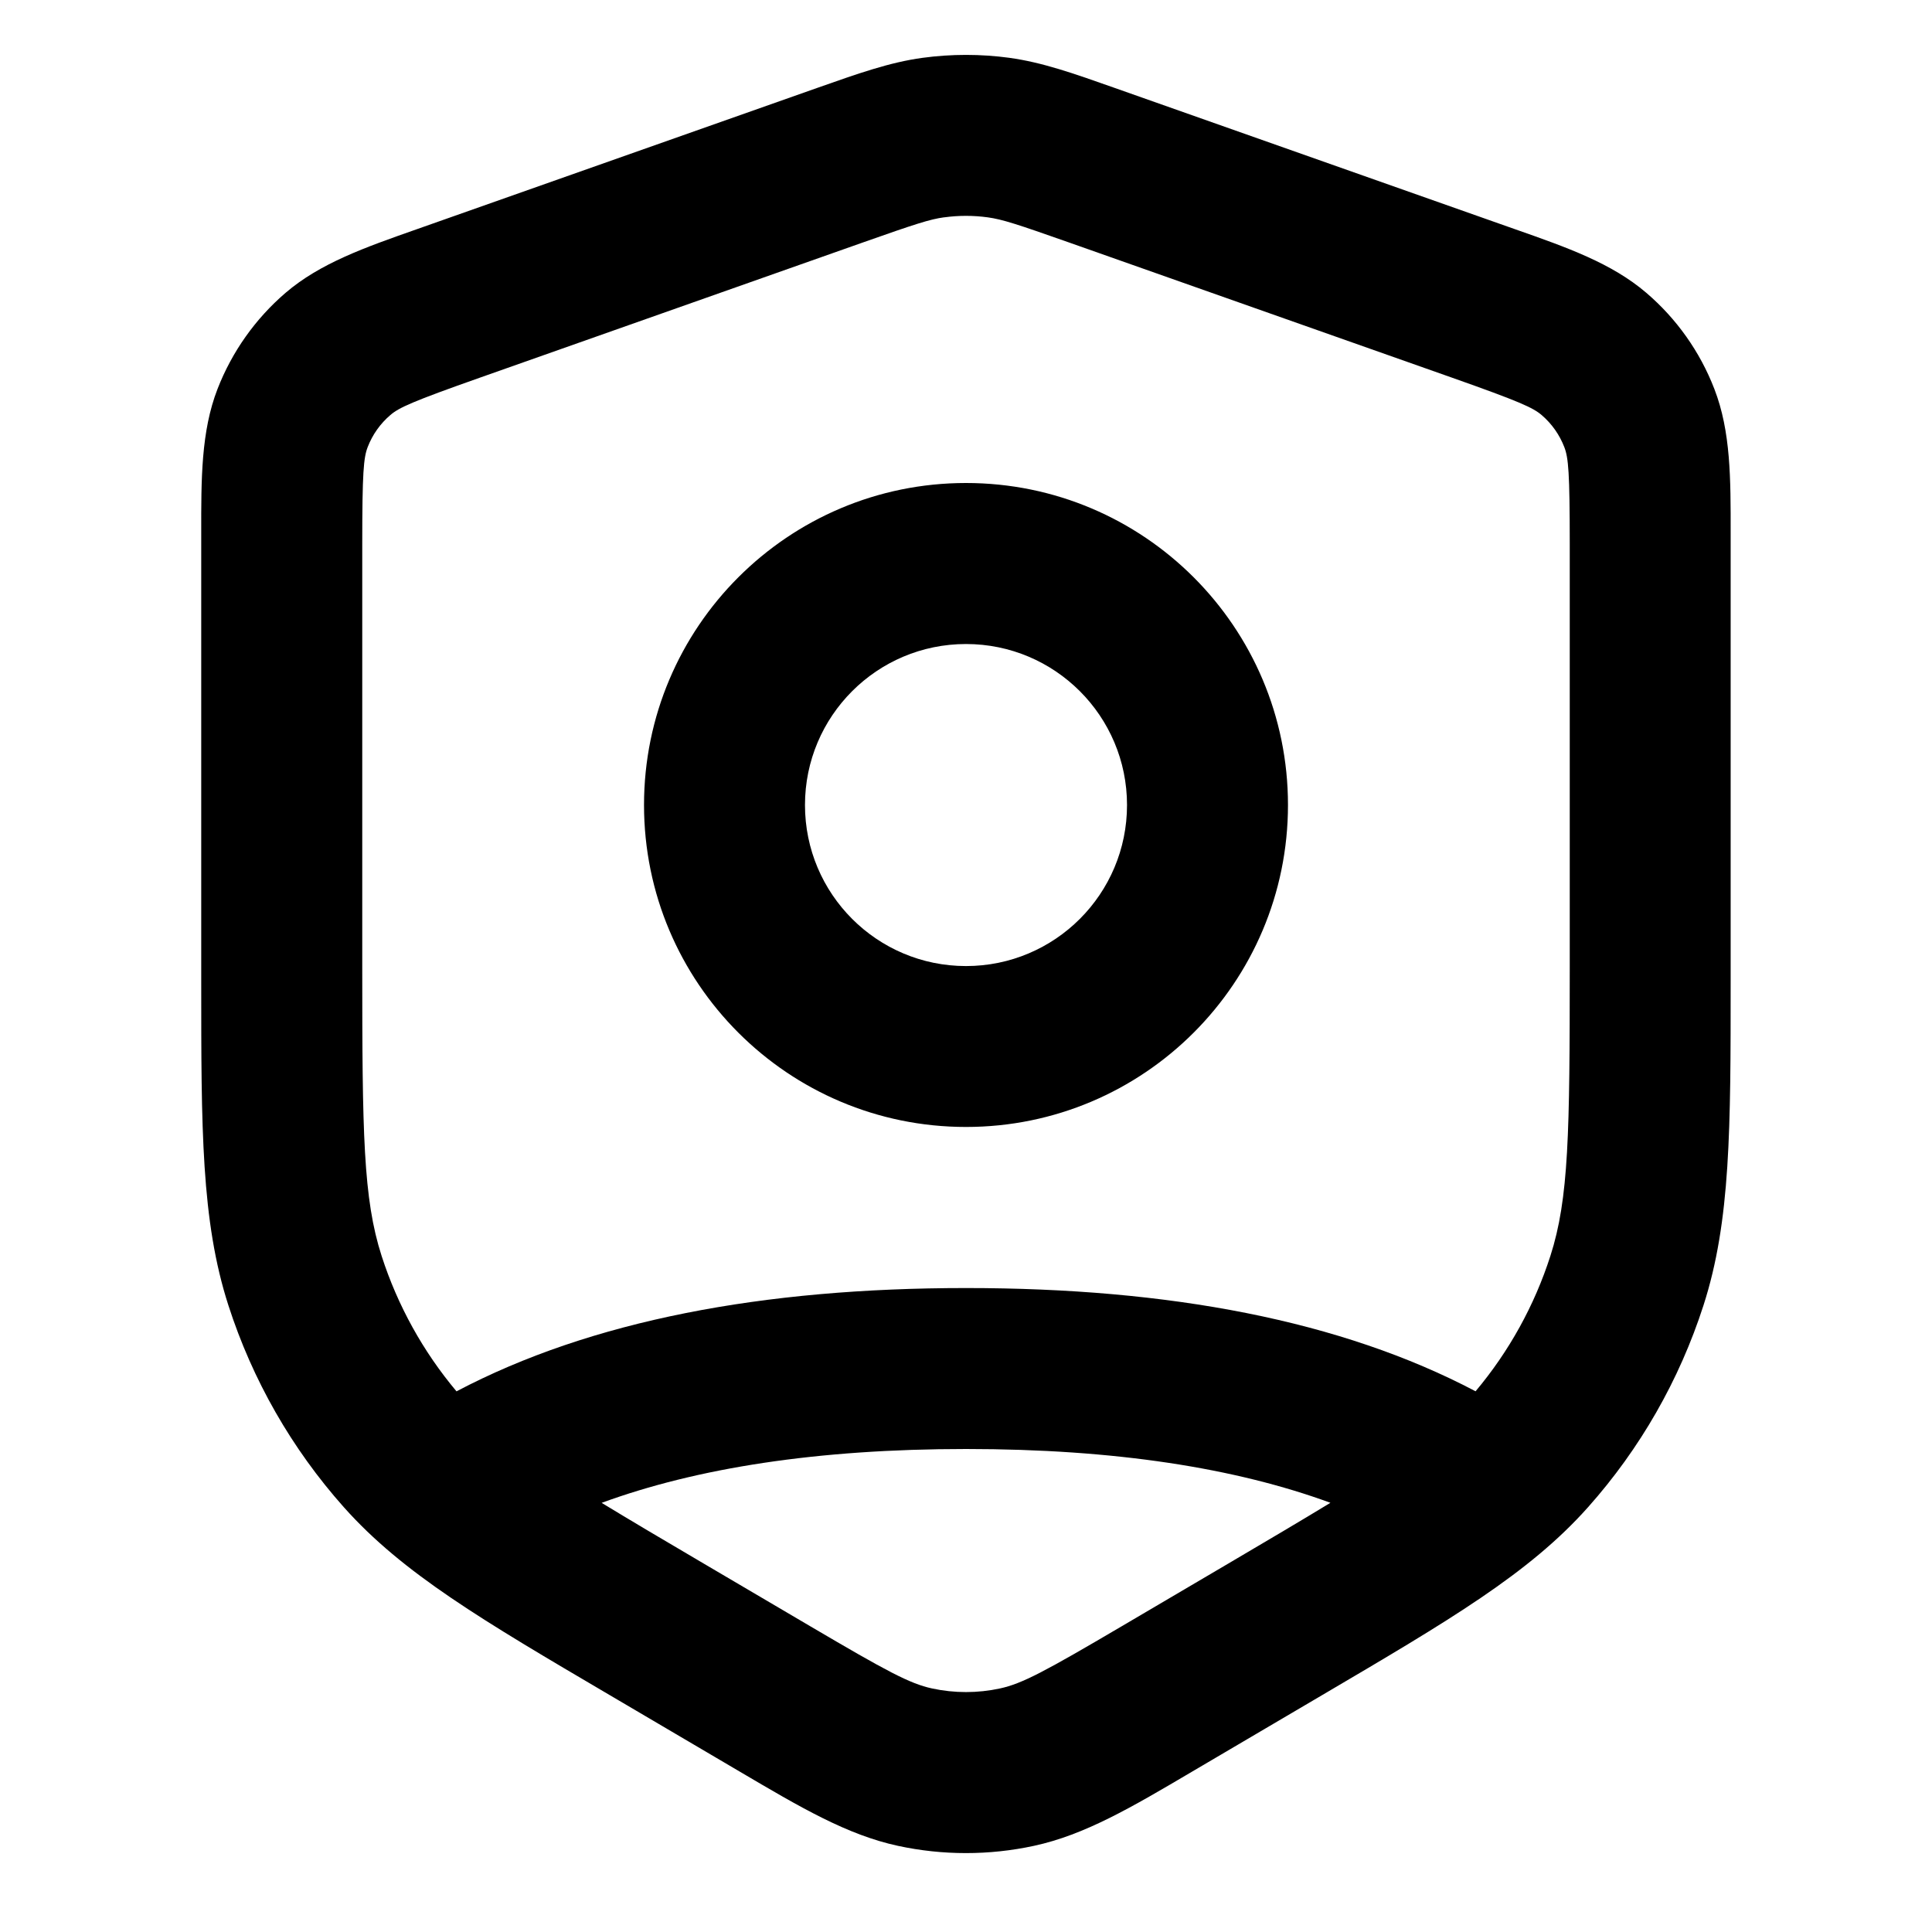
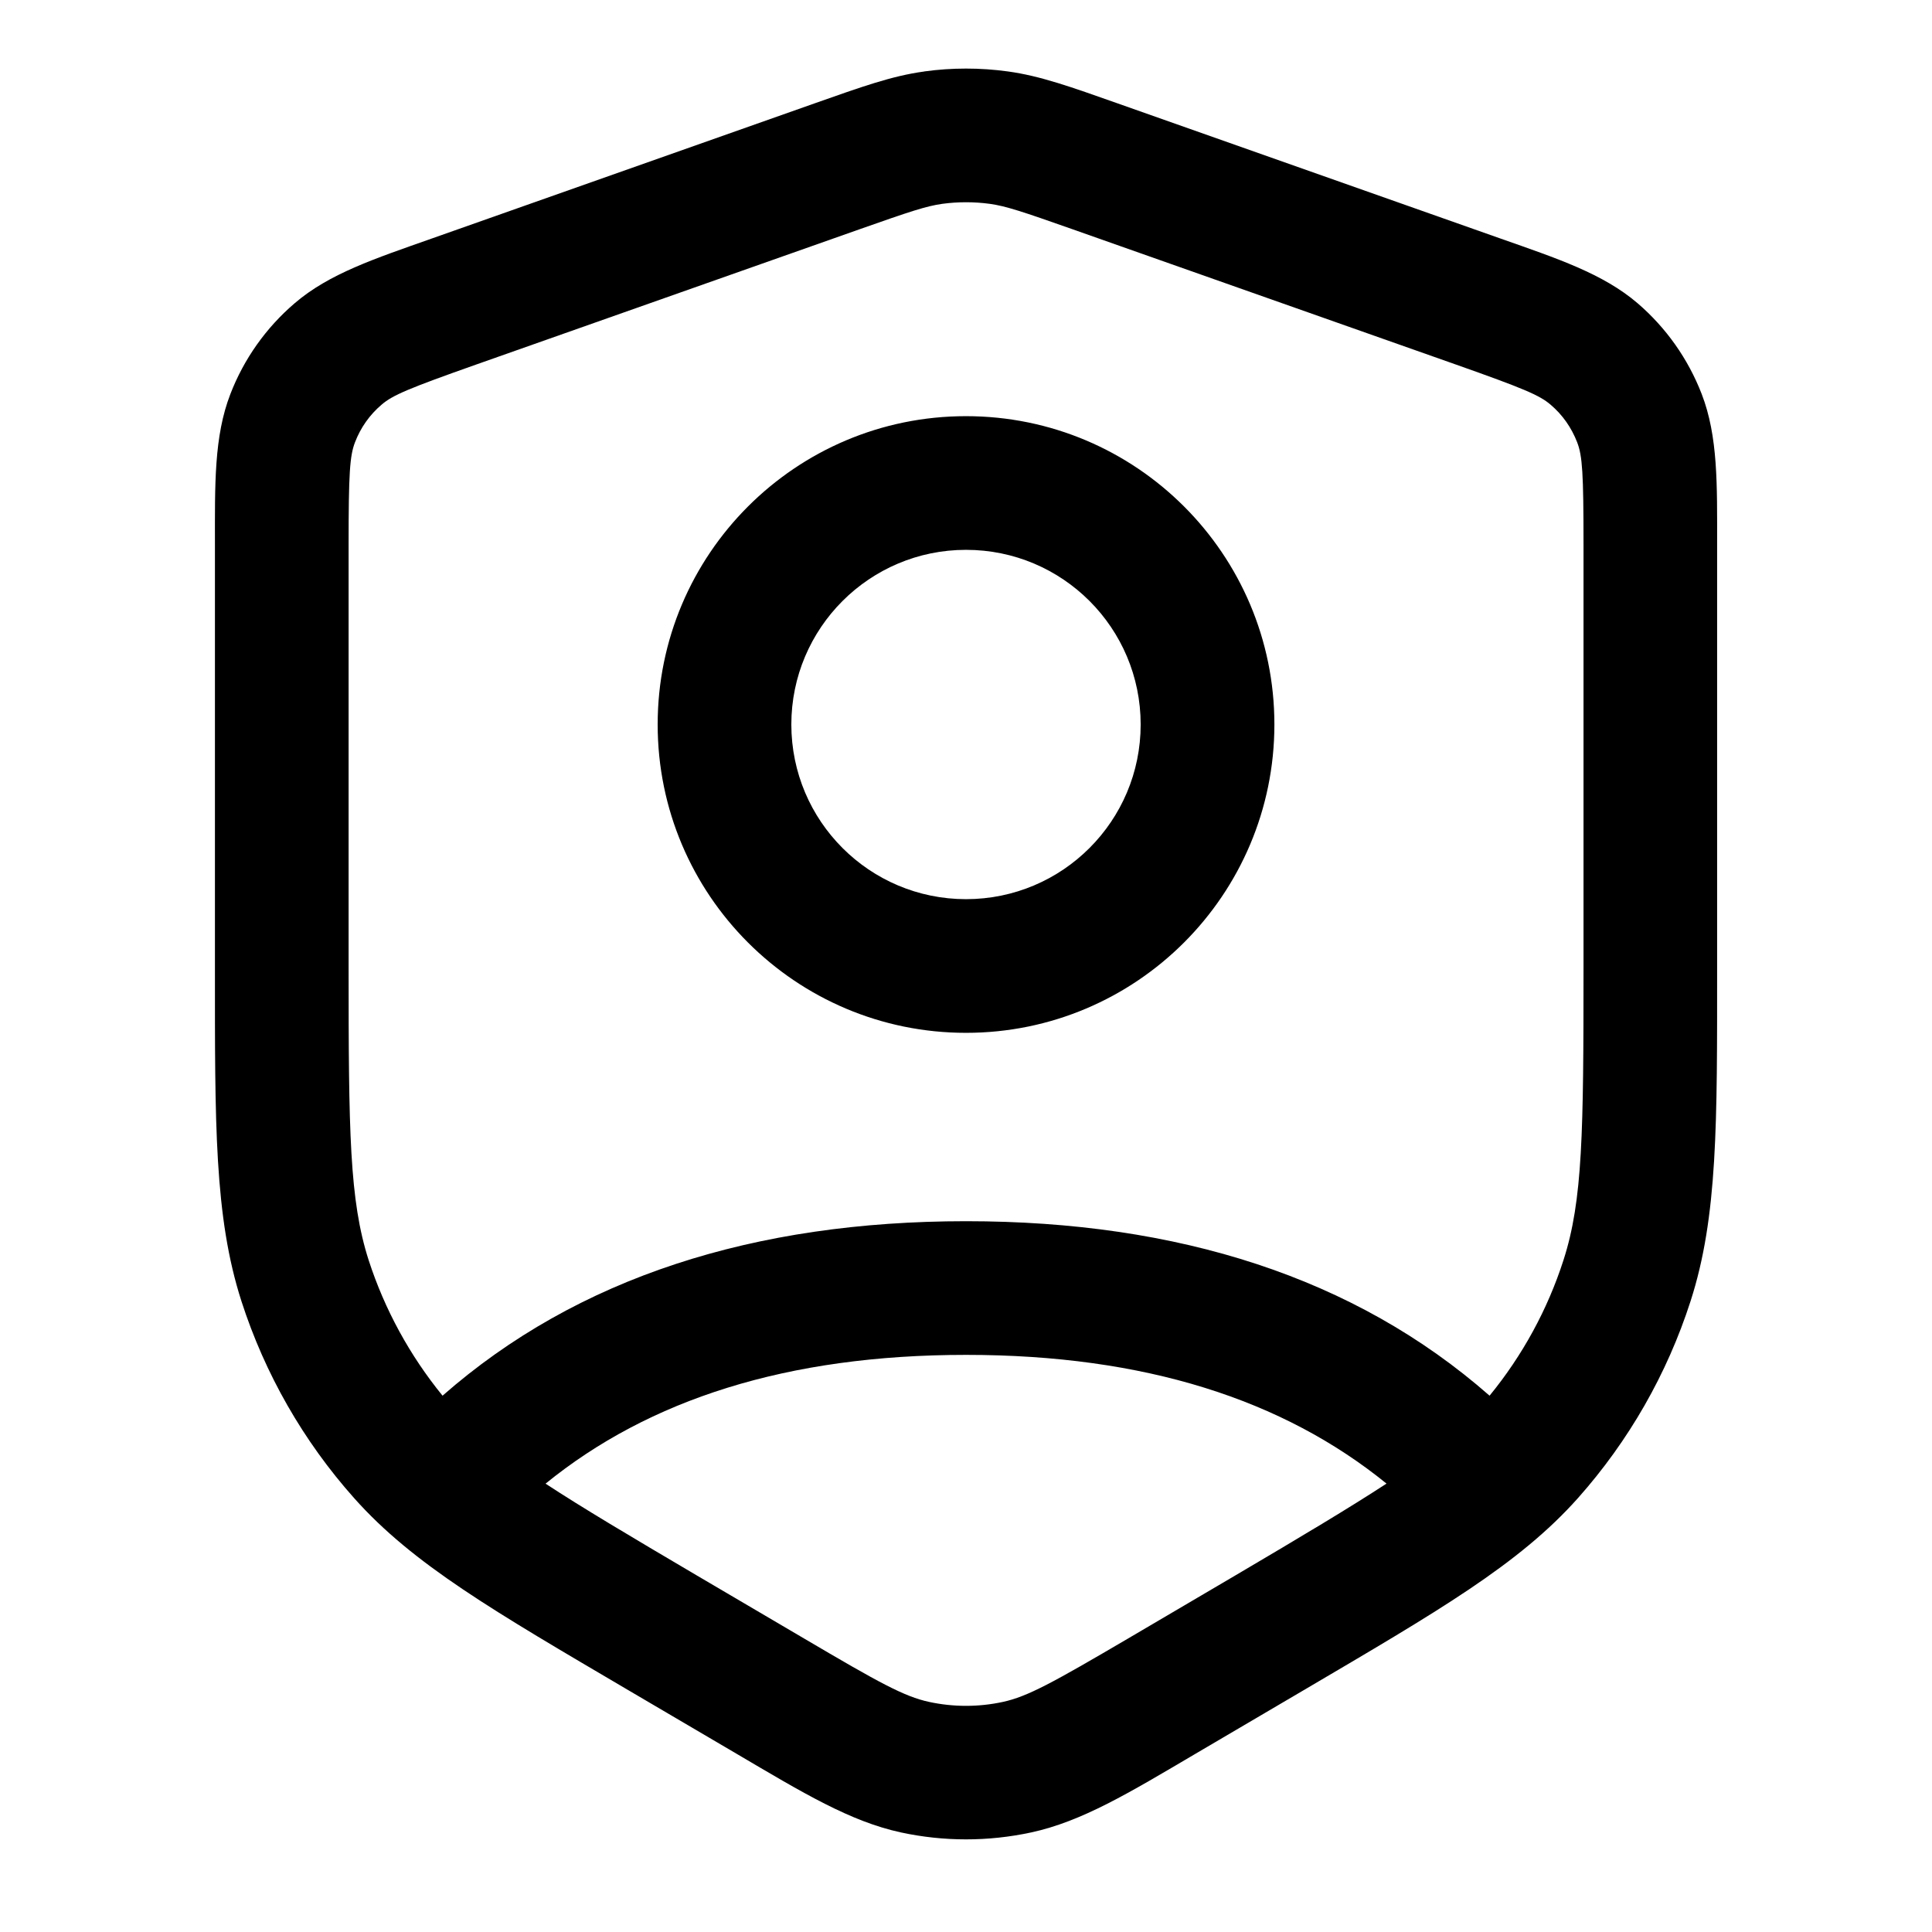
<svg xmlns="http://www.w3.org/2000/svg" width="32" height="32">
-   <path d="M15.639 3.6c.239-.033.482-.033.722 0s.485.113 1.325.409l6.357 2.244c1.13.399 1.348.499 1.492.622.167.143.296.326.375.531.068.176.09.415.09 1.613v6.994c0 2.757-.015 3.84-.321 4.79a6.642 6.642 0 0 1-1.239 2.241c-2.231-1.175-5.075-1.71-8.439-1.71s-6.209.536-8.44 1.711a6.676 6.676 0 0 1-1.24-2.242C6.015 19.853 6 18.77 6 16.013V9.019c0-1.198.022-1.437.09-1.614.079-.205.208-.388.376-.531.143-.123.361-.223 1.492-.622l6.357-2.244c.84-.296 1.087-.377 1.325-.409zM9.965 24.892c1.574-.577 3.571-.892 6.036-.892s4.461.314 6.035.891c-.466.284-1.02.611-1.689 1.005l-1.778 1.046c-1.26.741-1.637.944-2.006 1.024-.371.08-.755.08-1.126 0-.369-.08-.746-.283-2.006-1.024l-1.778-1.046c-.669-.393-1.223-.721-1.688-1.004zM16.722.958a5.363 5.363 0 0 0-1.443 0c-.542.074-1.059.257-1.743.498L6.891 3.801c-.845.297-1.588.558-2.161 1.049-.501.43-.888.977-1.127 1.592-.273.704-.271 1.491-.27 2.387v7.422c0 2.44-.001 3.972.45 5.37a9.329 9.329 0 0 0 1.912 3.343c.977 1.097 2.297 1.874 4.4 3.11l2.15 1.265c1.018.6 1.785 1.052 2.628 1.234.742.16 1.51.16 2.252 0 .843-.182 1.611-.634 2.628-1.234l2.15-1.265c2.103-1.237 3.424-2.013 4.4-3.11a9.329 9.329 0 0 0 1.912-3.343c.451-1.398.45-2.93.45-5.37V8.829c.001-.896.003-1.683-.27-2.387a3.98 3.98 0 0 0-1.127-1.592c-.573-.491-1.315-.752-2.161-1.049l-.179-.063-6.466-2.282c-.684-.242-1.201-.424-1.743-.498zM16 10.667a2.667 2.667 0 1 0 0 5.334 2.667 2.667 0 0 0 0-5.334zm-5.333 2.666a5.333 5.333 0 1 1 10.666 0 5.333 5.333 0 0 1-10.666 0z" />
+   <path d="M15.31 1.183c.458-.063.923-.063 1.382 0 .543.074 1.06.262 1.807.525l6.357 2.244c.937.33 1.693.579 2.267 1.07.473.406.837.922 1.062 1.503.272.704.256 1.499.256 2.494v6.994c0 2.594.012 4.136-.44 5.538-.388 1.205-1.024 2.316-1.865 3.262-.979 1.099-2.315 1.871-4.55 3.186l-1.78 1.046c-1.114.656-1.883 1.123-2.727 1.306-.711.153-1.446.153-2.156 0-.844-.183-1.614-.65-2.728-1.306L10.416 28c-2.236-1.315-3.572-2.087-4.55-3.186-.843-.946-1.478-2.057-1.867-3.262-.451-1.402-.439-2.944-.439-5.538V9.02c0-.995-.017-1.79.256-2.494.224-.581.59-1.097 1.063-1.502.572-.492 1.329-.74 2.266-1.071l6.356-2.244c.748-.263 1.266-.452 1.808-.525m.692 21.257c-2.965 0-5.253.741-6.965 2.133.607.398 1.403.871 2.503 1.519l1.778 1.045c1.246.734 1.659.962 2.072 1.051.403.087.82.087 1.222 0 .413-.09.826-.319 2.073-1.05l1.779-1.046c1.1-.648 1.894-1.123 2.502-1.52-1.712-1.39-4-2.132-6.964-2.132m.391-19.065c-.259-.035-.524-.035-.784 0-.267.037-.539.128-1.37.421L7.884 6.039c-1.112.393-1.382.506-1.564.664-.196.166-.347.38-.439.62-.088.225-.107.517-.107 1.696v6.994c0 2.742.014 3.868.332 4.859.266.82.682 1.58 1.224 2.245 2.235-1.961 5.166-2.89 8.672-2.89 3.508 0 6.436.929 8.67 2.89.544-.665.96-1.425 1.224-2.245.32-.99.332-2.117.332-4.859V9.02c0-1.179-.018-1.471-.106-1.696-.093-.24-.242-.454-.438-.62-.183-.158-.452-.271-1.564-.664l-6.356-2.243c-.831-.293-1.104-.384-1.371-.421M16 6.893c2.821 0 5.108 2.287 5.108 5.107-.001 2.82-2.287 5.107-5.108 5.107S10.893 14.82 10.893 12 13.18 6.893 16 6.893m0 2.214c-1.597 0-2.893 1.296-2.893 2.893.001 1.599 1.296 2.893 2.893 2.893 1.599 0 2.893-1.296 2.893-2.893S17.6 9.107 16 9.107" />
</svg>
